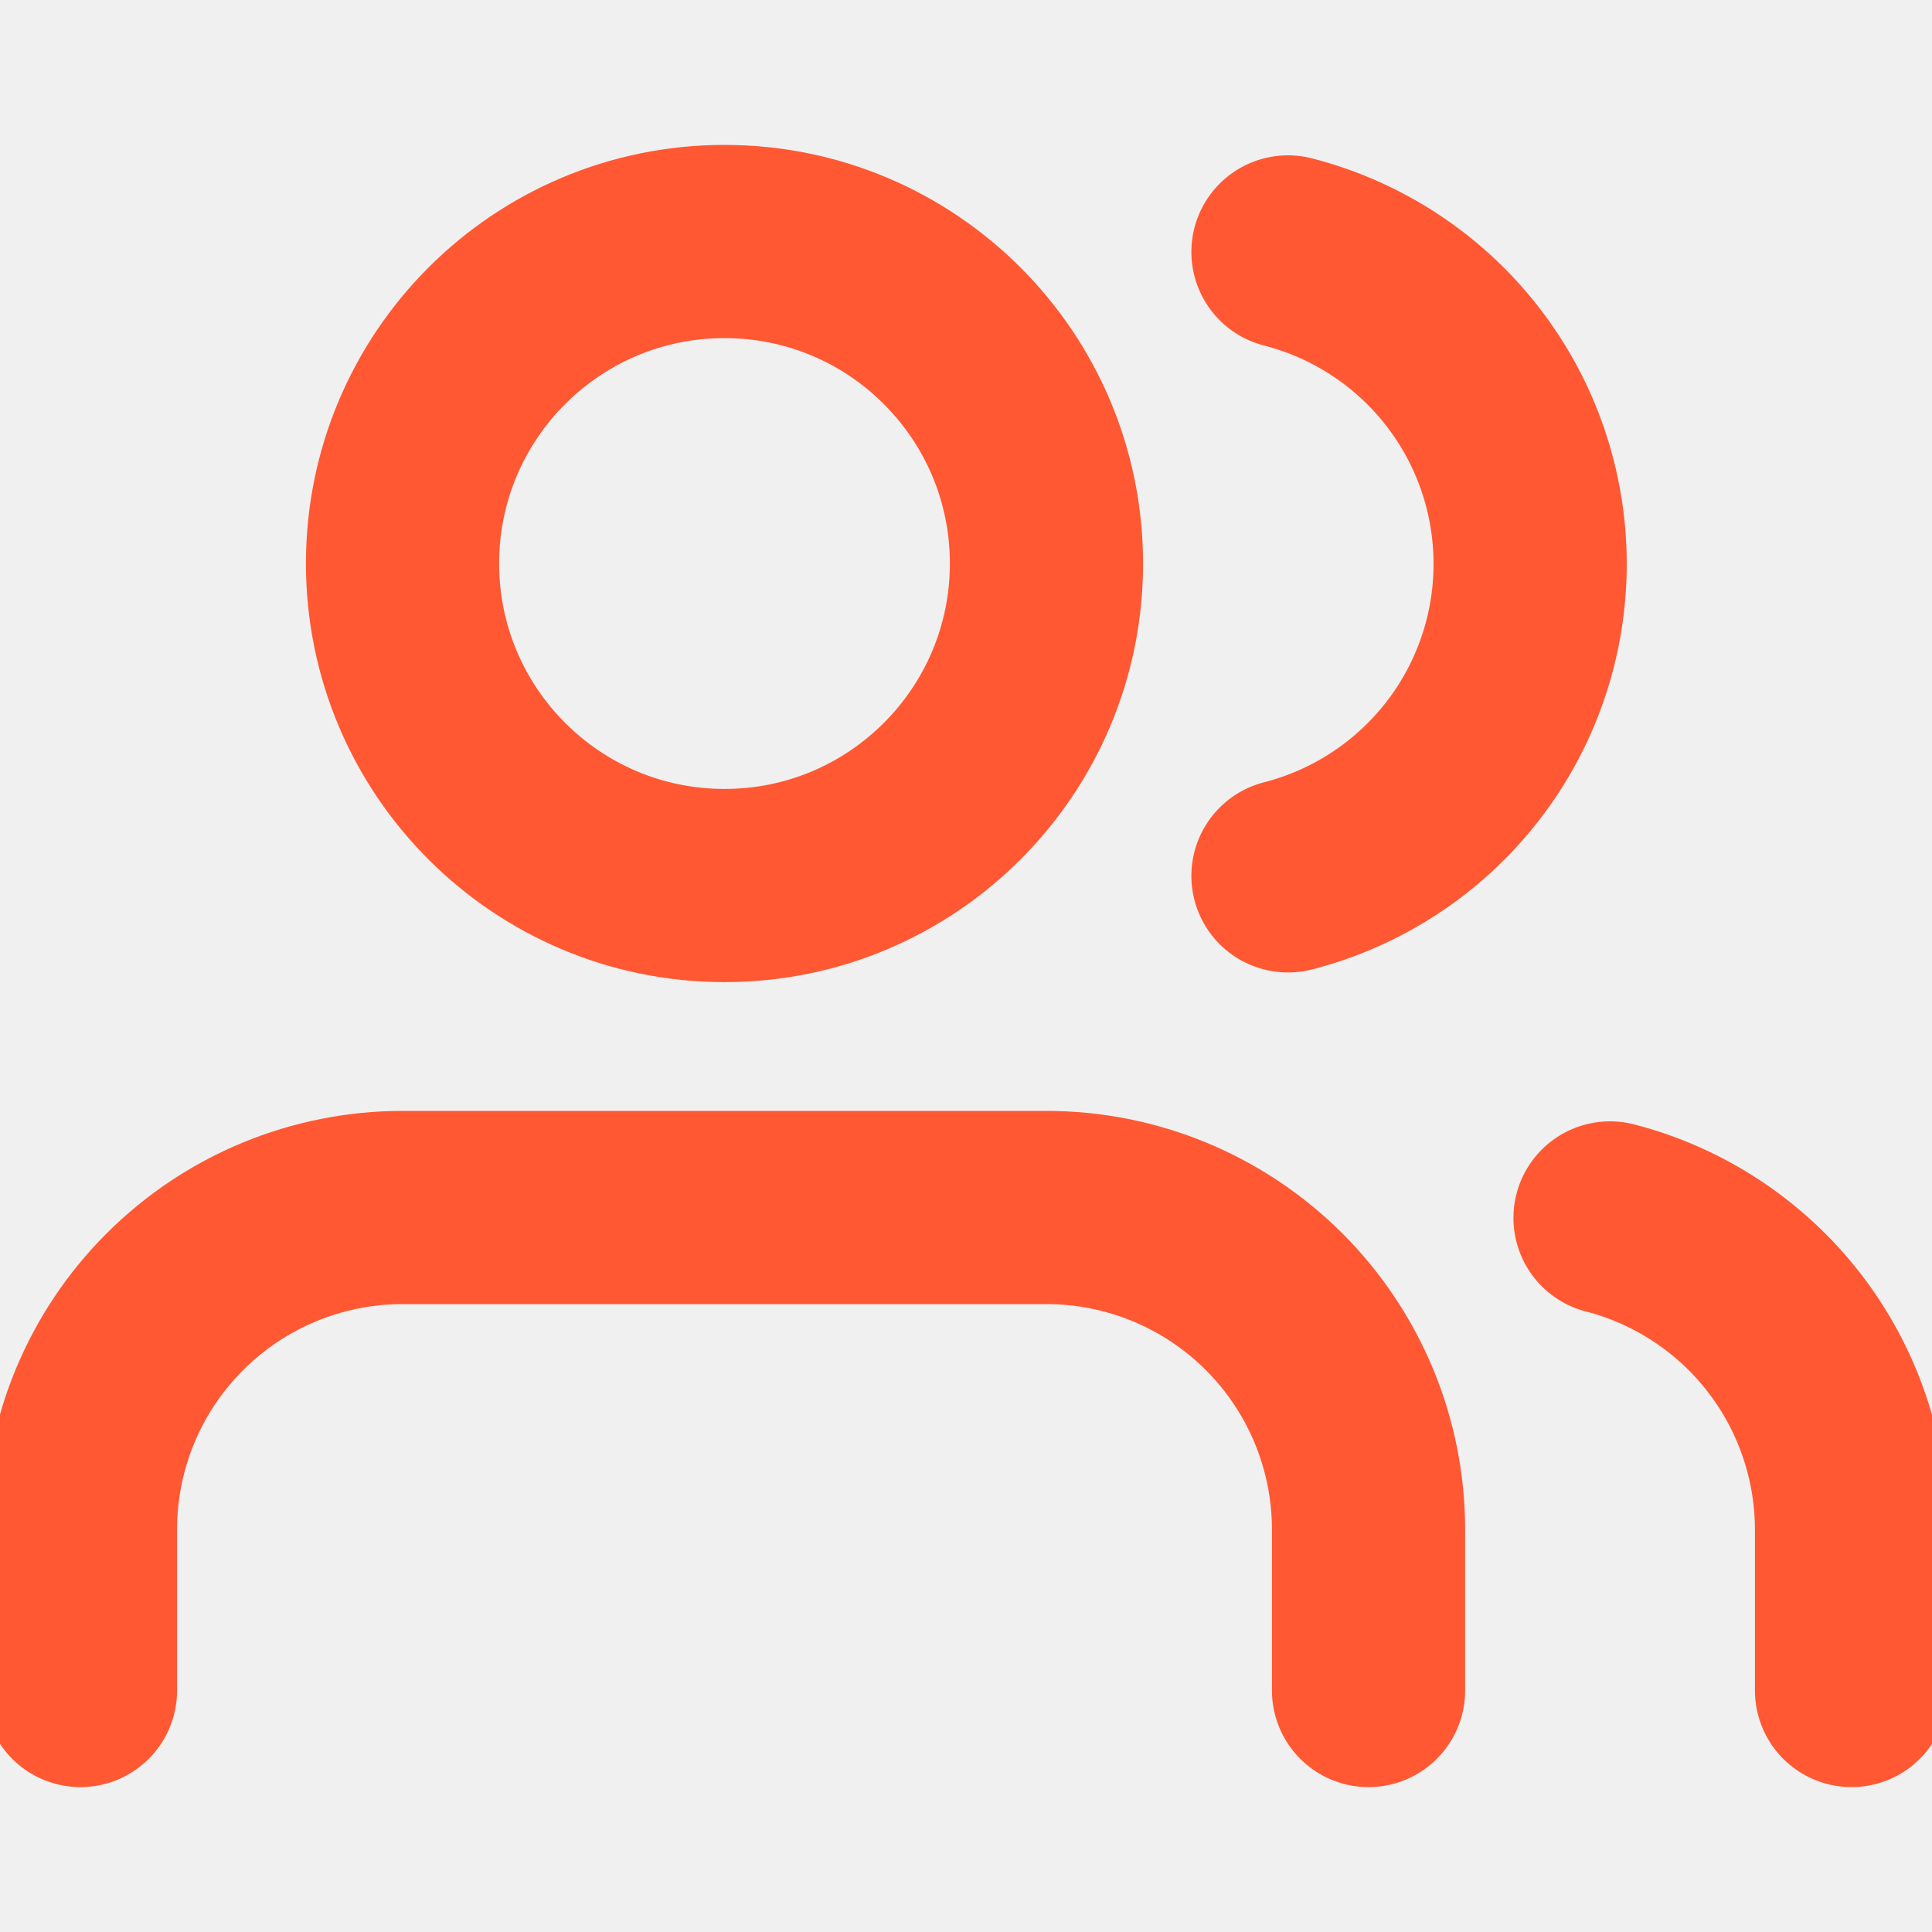
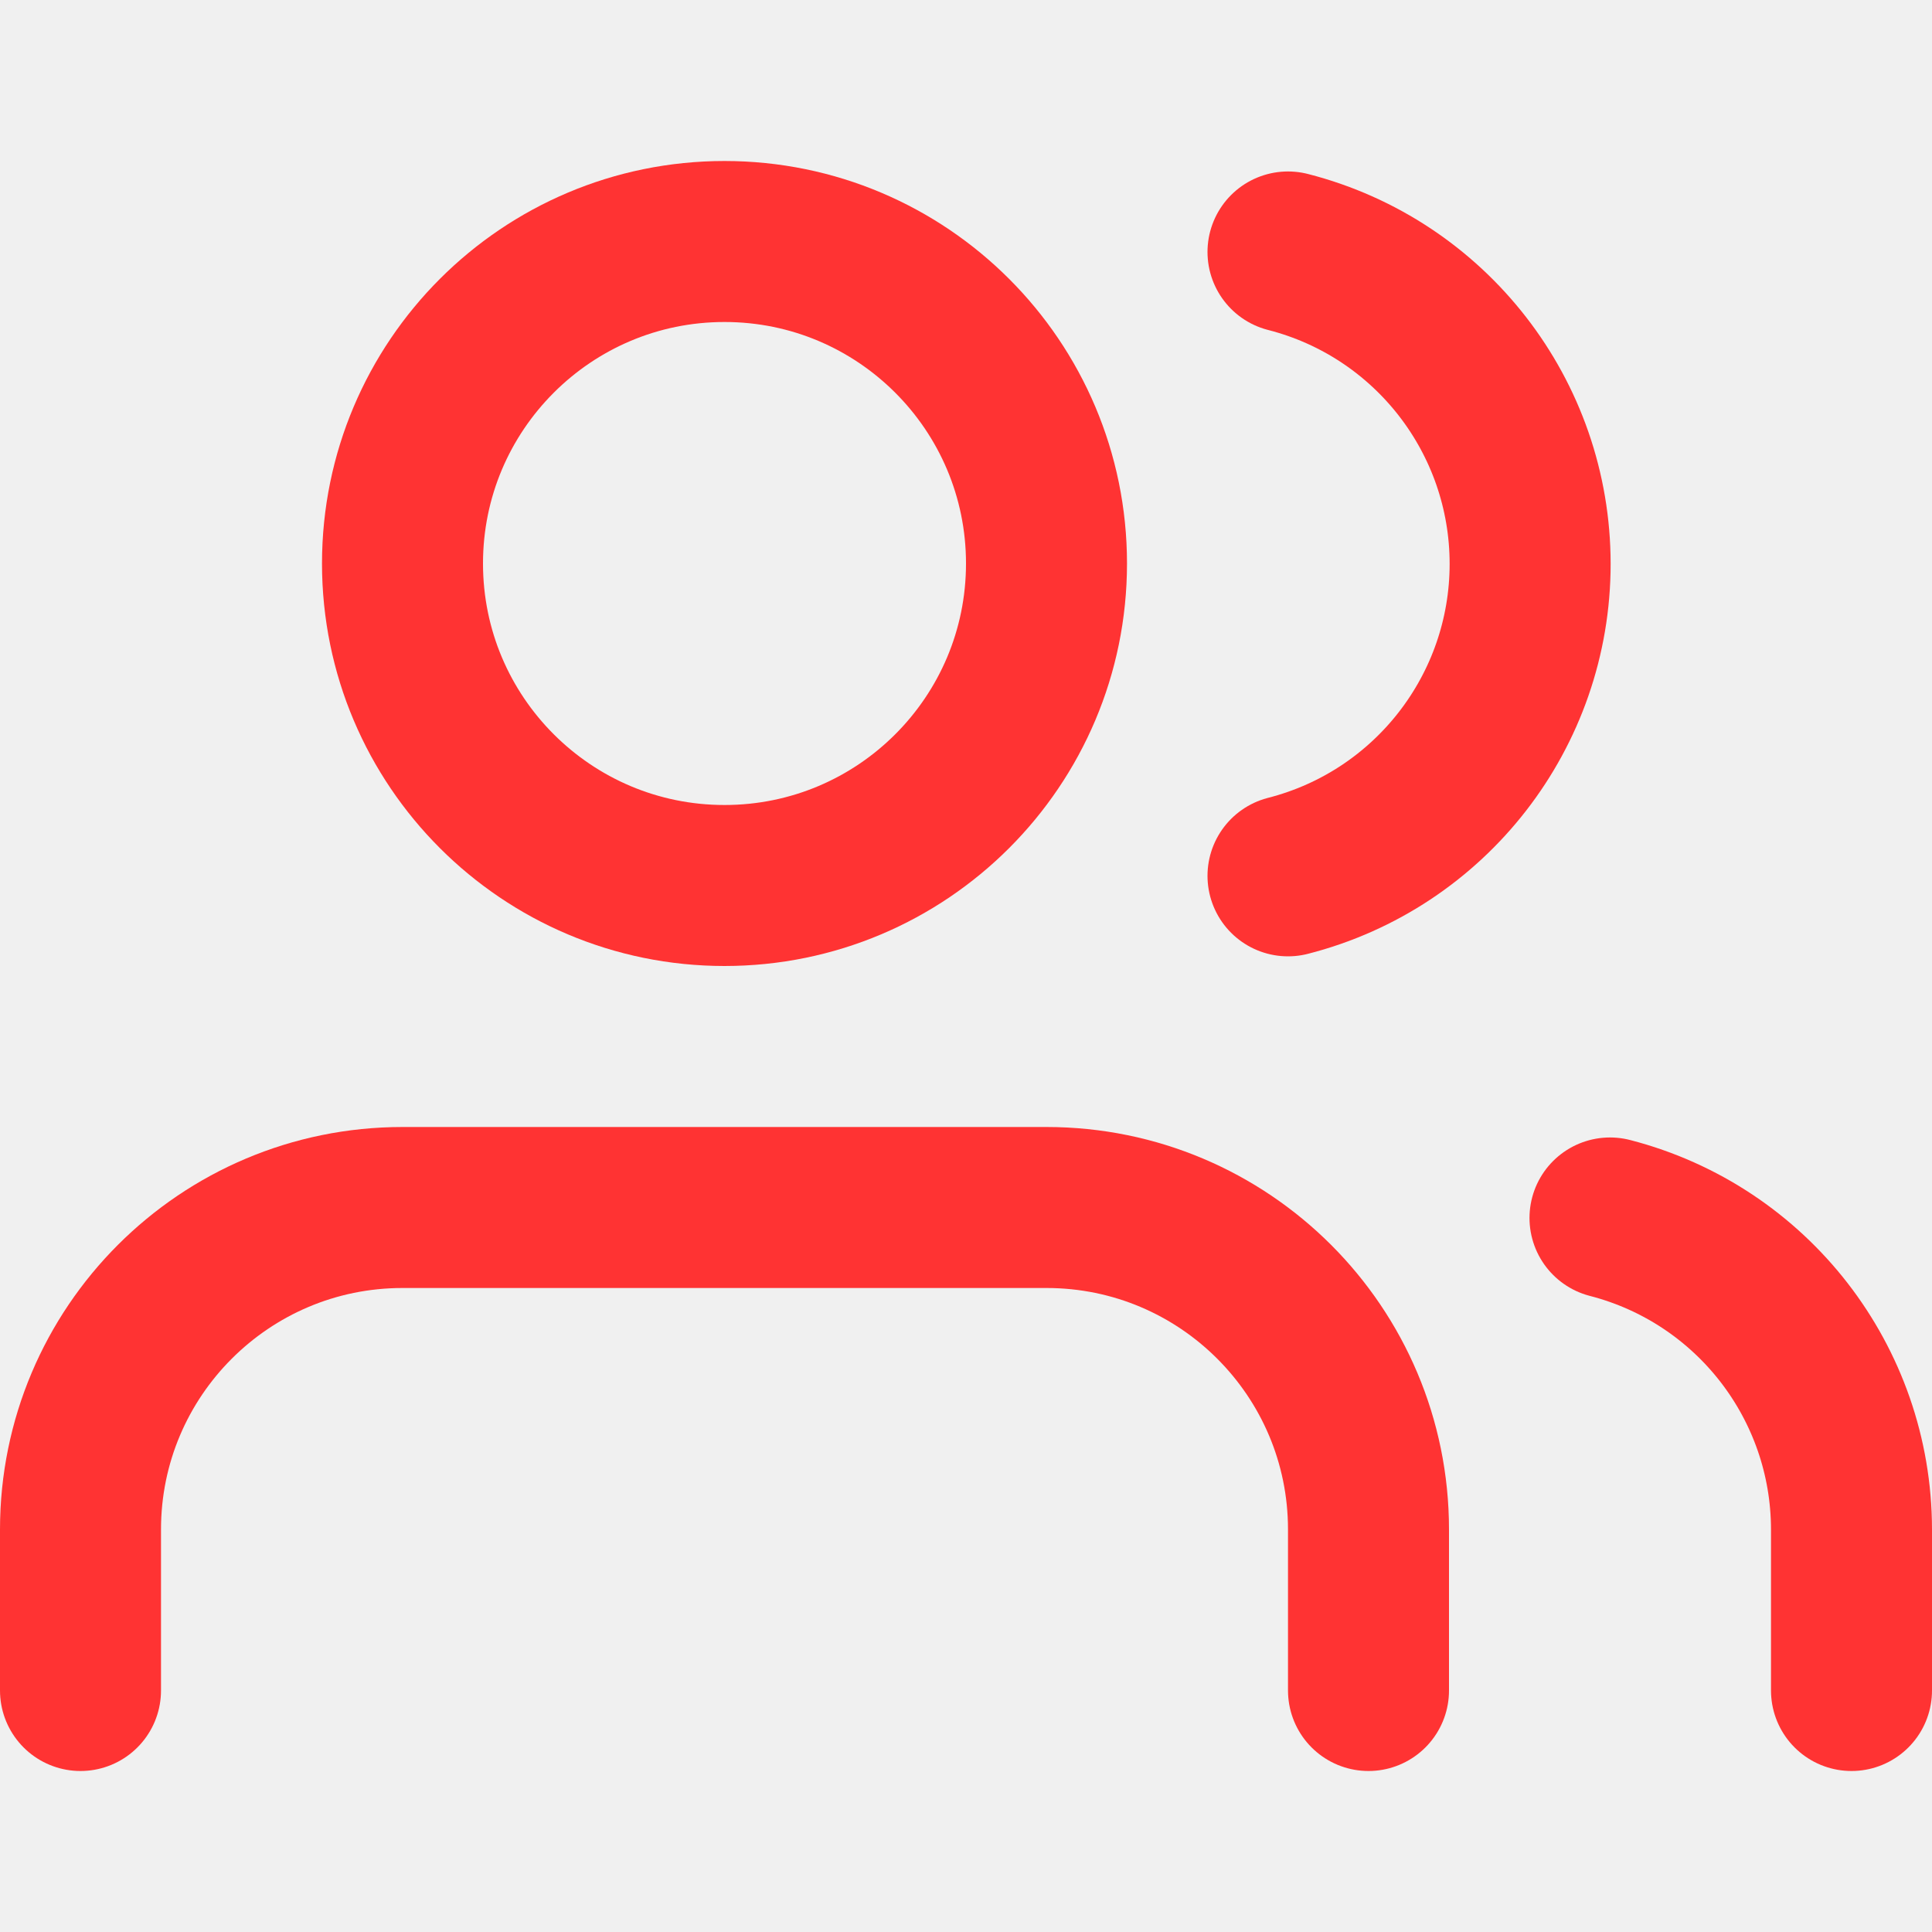
- <svg xmlns="http://www.w3.org/2000/svg" width="20" height="20" viewBox="0 0 20 20" fill="none">
-   <g clip-path="url(#clip0_10902_601)">
-     <path d="M14.167 17.5V15.833C14.167 14.949 13.815 14.101 13.19 13.476C12.565 12.851 11.717 12.5 10.833 12.5H4.167C3.283 12.5 2.435 12.851 1.81 13.476C1.184 14.101 0.833 14.949 0.833 15.833V17.5" stroke="url(#paint0_linear_10902_601)" stroke-width="2" stroke-linecap="round" stroke-linejoin="round" />
-     <path d="M7.5 9.167C9.341 9.167 10.833 7.674 10.833 5.833C10.833 3.992 9.341 2.5 7.5 2.5C5.659 2.5 4.167 3.992 4.167 5.833C4.167 7.674 5.659 9.167 7.5 9.167Z" stroke="url(#paint1_linear_10902_601)" stroke-width="2" stroke-linecap="round" stroke-linejoin="round" />
-     <path d="M19.167 17.5V15.833C19.166 15.095 18.92 14.377 18.468 13.794C18.015 13.21 17.382 12.793 16.667 12.608" stroke="url(#paint2_linear_10902_601)" stroke-width="2" stroke-linecap="round" stroke-linejoin="round" />
-     <path d="M13.333 2.608C14.05 2.792 14.686 3.209 15.14 3.794C15.594 4.378 15.84 5.097 15.84 5.838C15.84 6.578 15.594 7.297 15.14 7.881C14.686 8.466 14.05 8.883 13.333 9.067" stroke="url(#paint3_linear_10902_601)" stroke-width="2" stroke-linecap="round" stroke-linejoin="round" />
-   </g>
-   <defs>
-     <linearGradient id="paint0_linear_10902_601" x1="16.792" y1="4.936" x2="15.289" y2="18.948" gradientUnits="userSpaceOnUse">
-       <stop stop-color="#FF5833" />
-       <stop offset="0.516" stop-color="#FF5833" />
-       <stop offset="1" stop-color="#FF5833" />
-     </linearGradient>
-     <linearGradient id="paint1_linear_10902_601" x1="12.146" y1="-7.585" x2="7.15" y2="9.882" gradientUnits="userSpaceOnUse">
-       <stop stop-color="#FF5833" />
-       <stop offset="0.516" stop-color="#FF5833" />
-       <stop offset="1" stop-color="#FF5833" />
-     </linearGradient>
-     <linearGradient id="paint2_linear_10902_601" x1="19.659" y1="5.208" x2="13.75" y2="15.767" gradientUnits="userSpaceOnUse">
-       <stop stop-color="#FF5833" />
-       <stop offset="0.516" stop-color="#FF5833" />
-       <stop offset="1" stop-color="#FF5833" />
-     </linearGradient>
-     <linearGradient id="paint3_linear_10902_601" x1="16.333" y1="-7.162" x2="7.591" y2="4.701" gradientUnits="userSpaceOnUse">
-       <stop stop-color="#FF5833" />
-       <stop offset="0.516" stop-color="#FF5833" />
-       <stop offset="1" stop-color="#FF5833" />
-     </linearGradient>
-     <clipPath id="clip0_10902_601">
-       <rect width="20" height="20" fill="white" />
-     </clipPath>
-   </defs>
+ <svg xmlns="http://www.w3.org/2000/svg" width="24" height="24" viewBox="0 0 24 24" fill="none" stroke="#ff3333" stroke-width="2" stroke-linecap="round" stroke-linejoin="round" class="feather feather-users">
+   <path d="M17 21v-2a4 4 0 0 0-4-4H5a4 4 0 0 0-4 4v2" />
+   <circle cx="9" cy="7" r="4" />
+   <path d="M23 21v-2a4 4 0 0 0-3-3.87" />
+   <path d="M16 3.13a4 4 0 0 1 0 7.75" />
</svg>
